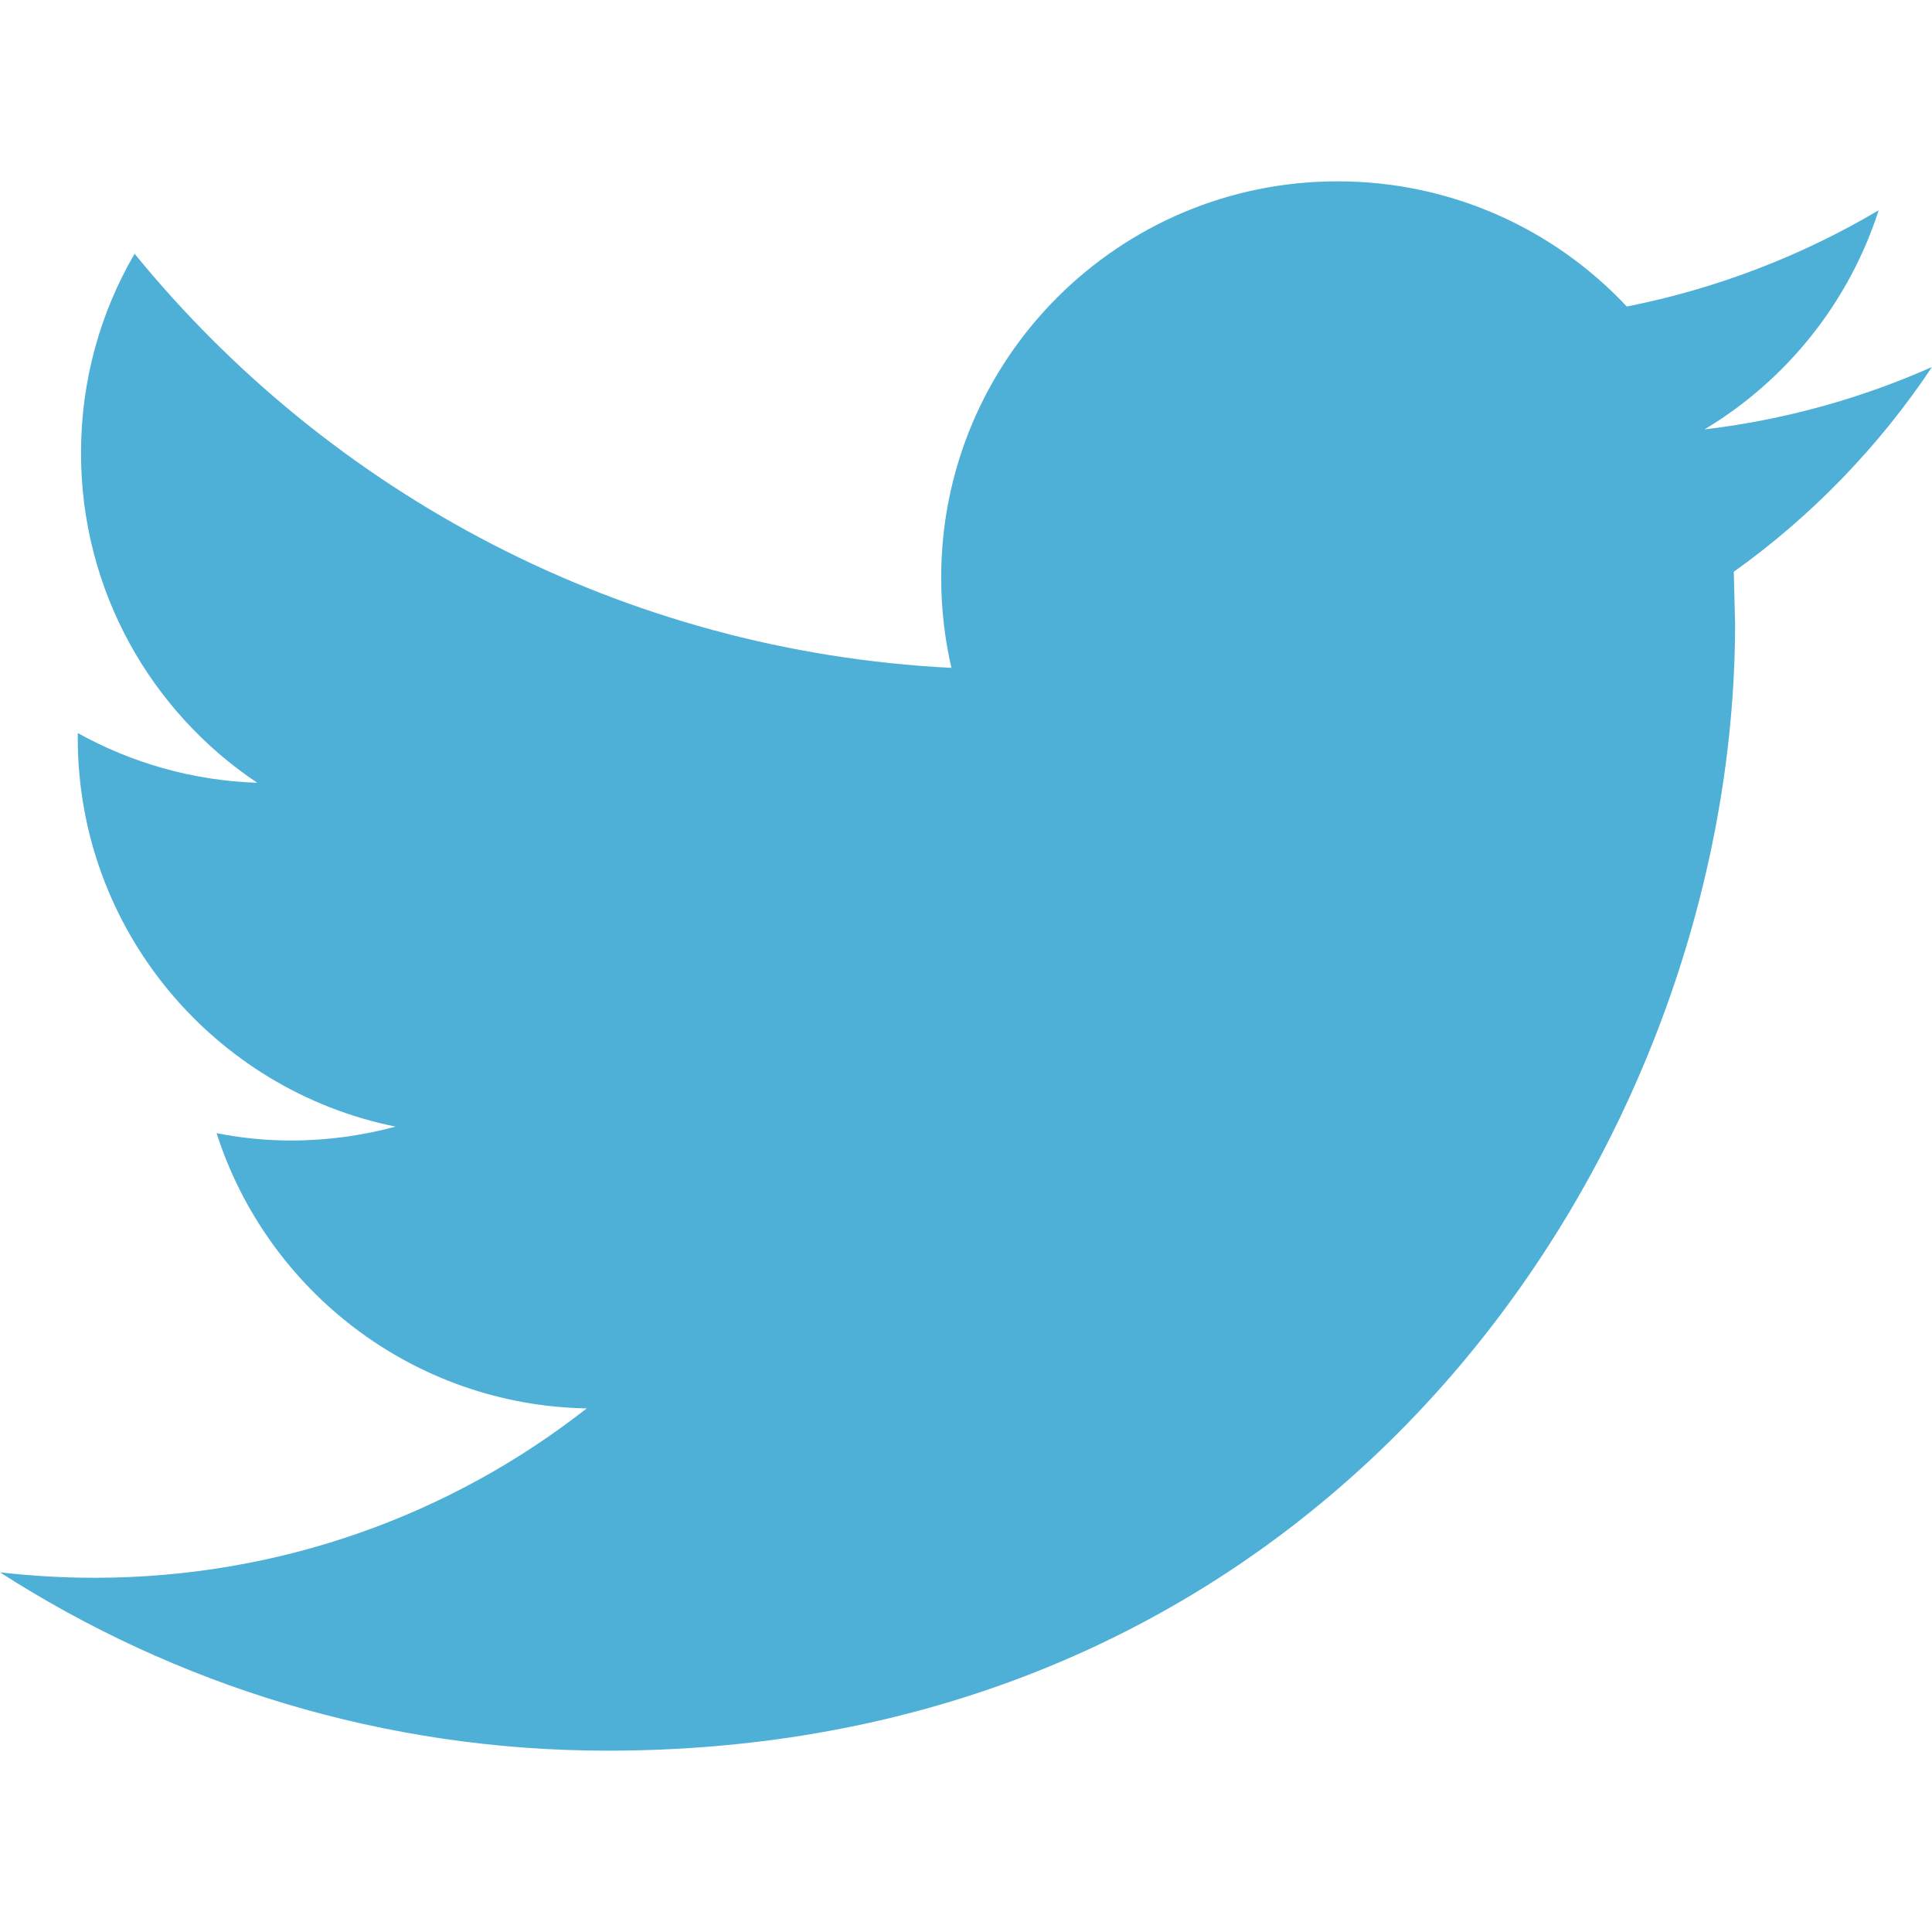
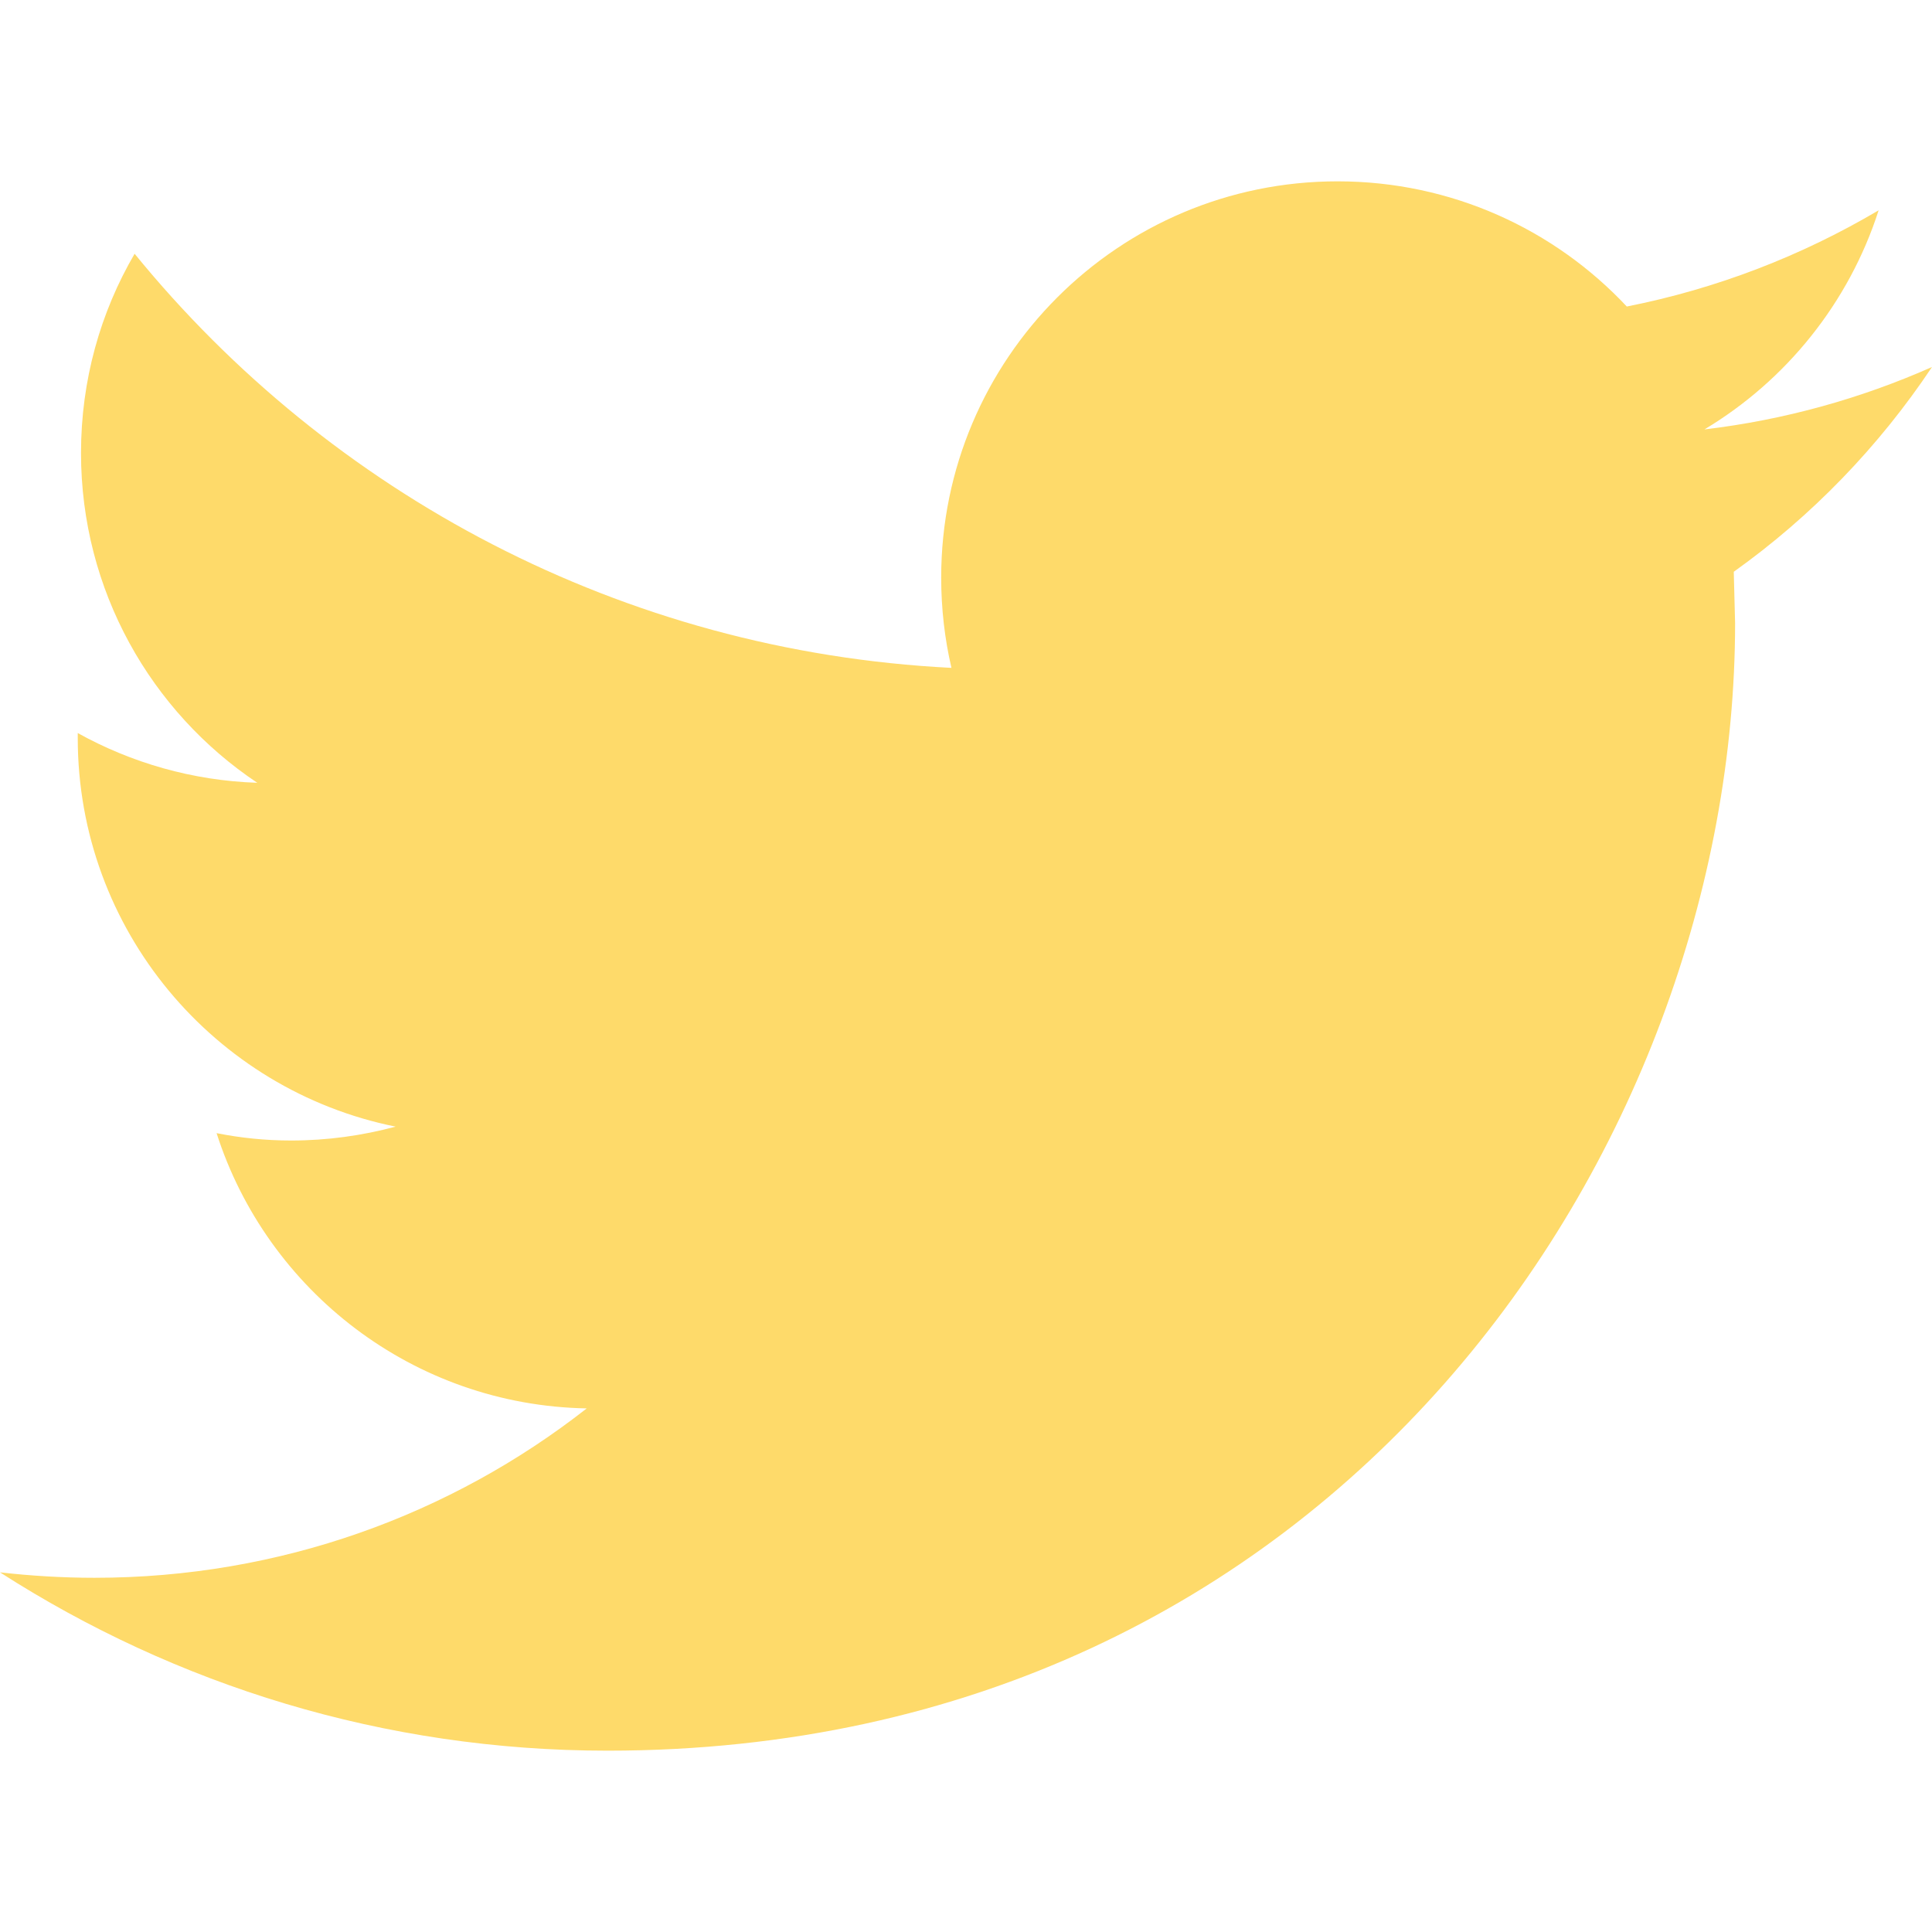
<svg xmlns="http://www.w3.org/2000/svg" version="1.1" id="Capa_1" x="0px" y="0px" viewBox="0 0 612 612" style="enable-background:new 0 0 612 612;" xml:space="preserve" width="24" height="24">
  <g>
    <g>
-       <path style="fill:#4eafd7;" d="M612,116.258c-22.525,9.981-46.694,16.75-72.088,19.772c25.929-15.527,45.777-40.155,55.184-69.411    c-24.322,14.379-51.169,24.82-79.775,30.48c-22.907-24.437-55.49-39.658-91.63-39.658c-69.334,0-125.551,56.217-125.551,125.513    c0,9.828,1.109,19.427,3.251,28.606C197.065,206.32,104.556,156.337,42.641,80.386c-10.823,18.51-16.98,40.078-16.98,63.101    c0,43.559,22.181,81.993,55.835,104.479c-20.575-0.688-39.926-6.348-56.867-15.756v1.568c0,60.806,43.291,111.554,100.693,123.104    c-10.517,2.83-21.607,4.398-33.08,4.398c-8.107,0-15.947-0.803-23.634-2.333c15.985,49.907,62.336,86.199,117.253,87.194    c-42.947,33.654-97.099,53.655-155.916,53.655c-10.134,0-20.116-0.612-29.944-1.721c55.567,35.681,121.536,56.485,192.438,56.485    c230.948,0,357.188-191.291,357.188-357.188l-0.421-16.253C573.872,163.526,595.211,141.422,612,116.258z" />
+       <path style="fill:#feda6a;" d="M612,116.258c-22.525,9.981-46.694,16.75-72.088,19.772c25.929-15.527,45.777-40.155,55.184-69.411    c-24.322,14.379-51.169,24.82-79.775,30.48c-22.907-24.437-55.49-39.658-91.63-39.658c-69.334,0-125.551,56.217-125.551,125.513    c0,9.828,1.109,19.427,3.251,28.606C197.065,206.32,104.556,156.337,42.641,80.386c-10.823,18.51-16.98,40.078-16.98,63.101    c0,43.559,22.181,81.993,55.835,104.479c-20.575-0.688-39.926-6.348-56.867-15.756v1.568c0,60.806,43.291,111.554,100.693,123.104    c-10.517,2.83-21.607,4.398-33.08,4.398c-8.107,0-15.947-0.803-23.634-2.333c15.985,49.907,62.336,86.199,117.253,87.194    c-42.947,33.654-97.099,53.655-155.916,53.655c-10.134,0-20.116-0.612-29.944-1.721c55.567,35.681,121.536,56.485,192.438,56.485    c230.948,0,357.188-191.291,357.188-357.188l-0.421-16.253C573.872,163.526,595.211,141.422,612,116.258z" />
    </g>
  </g>
  <g>
</g>
  <g>
</g>
  <g>
</g>
  <g>
</g>
  <g>
</g>
  <g>
</g>
  <g>
</g>
  <g>
</g>
  <g>
</g>
  <g>
</g>
  <g>
</g>
  <g>
</g>
  <g>
</g>
  <g>
</g>
  <g>
</g>
</svg>
